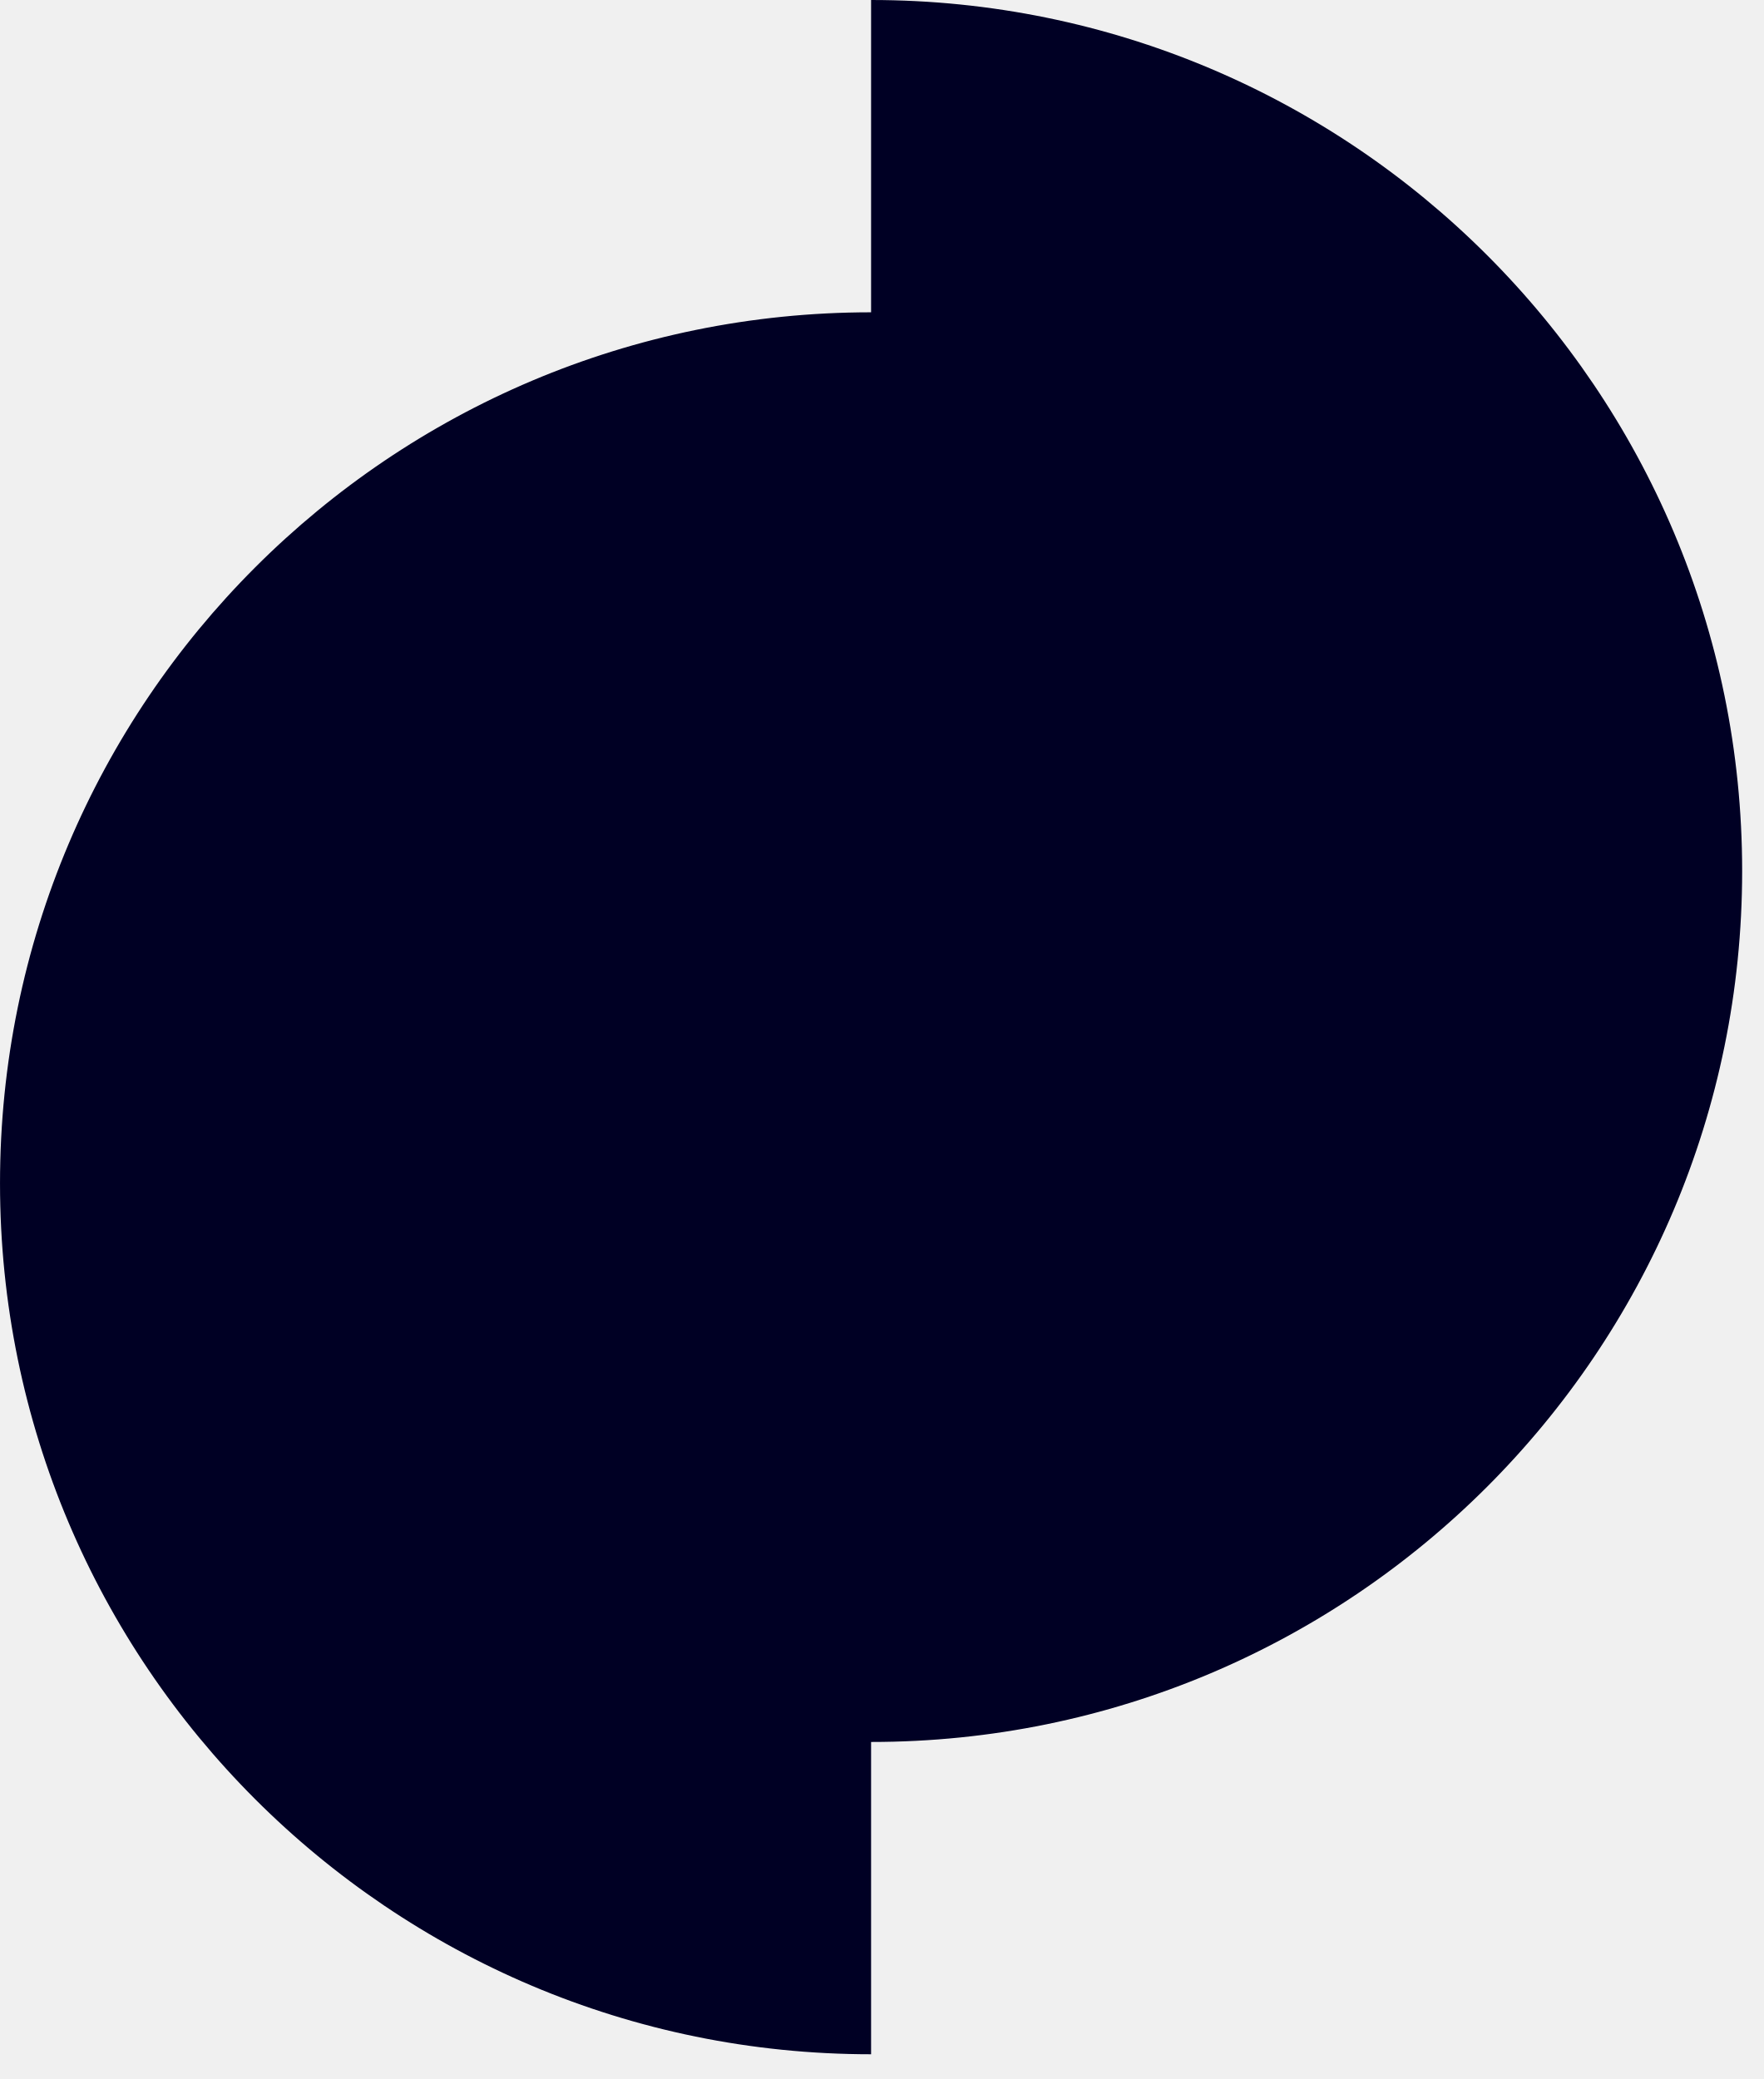
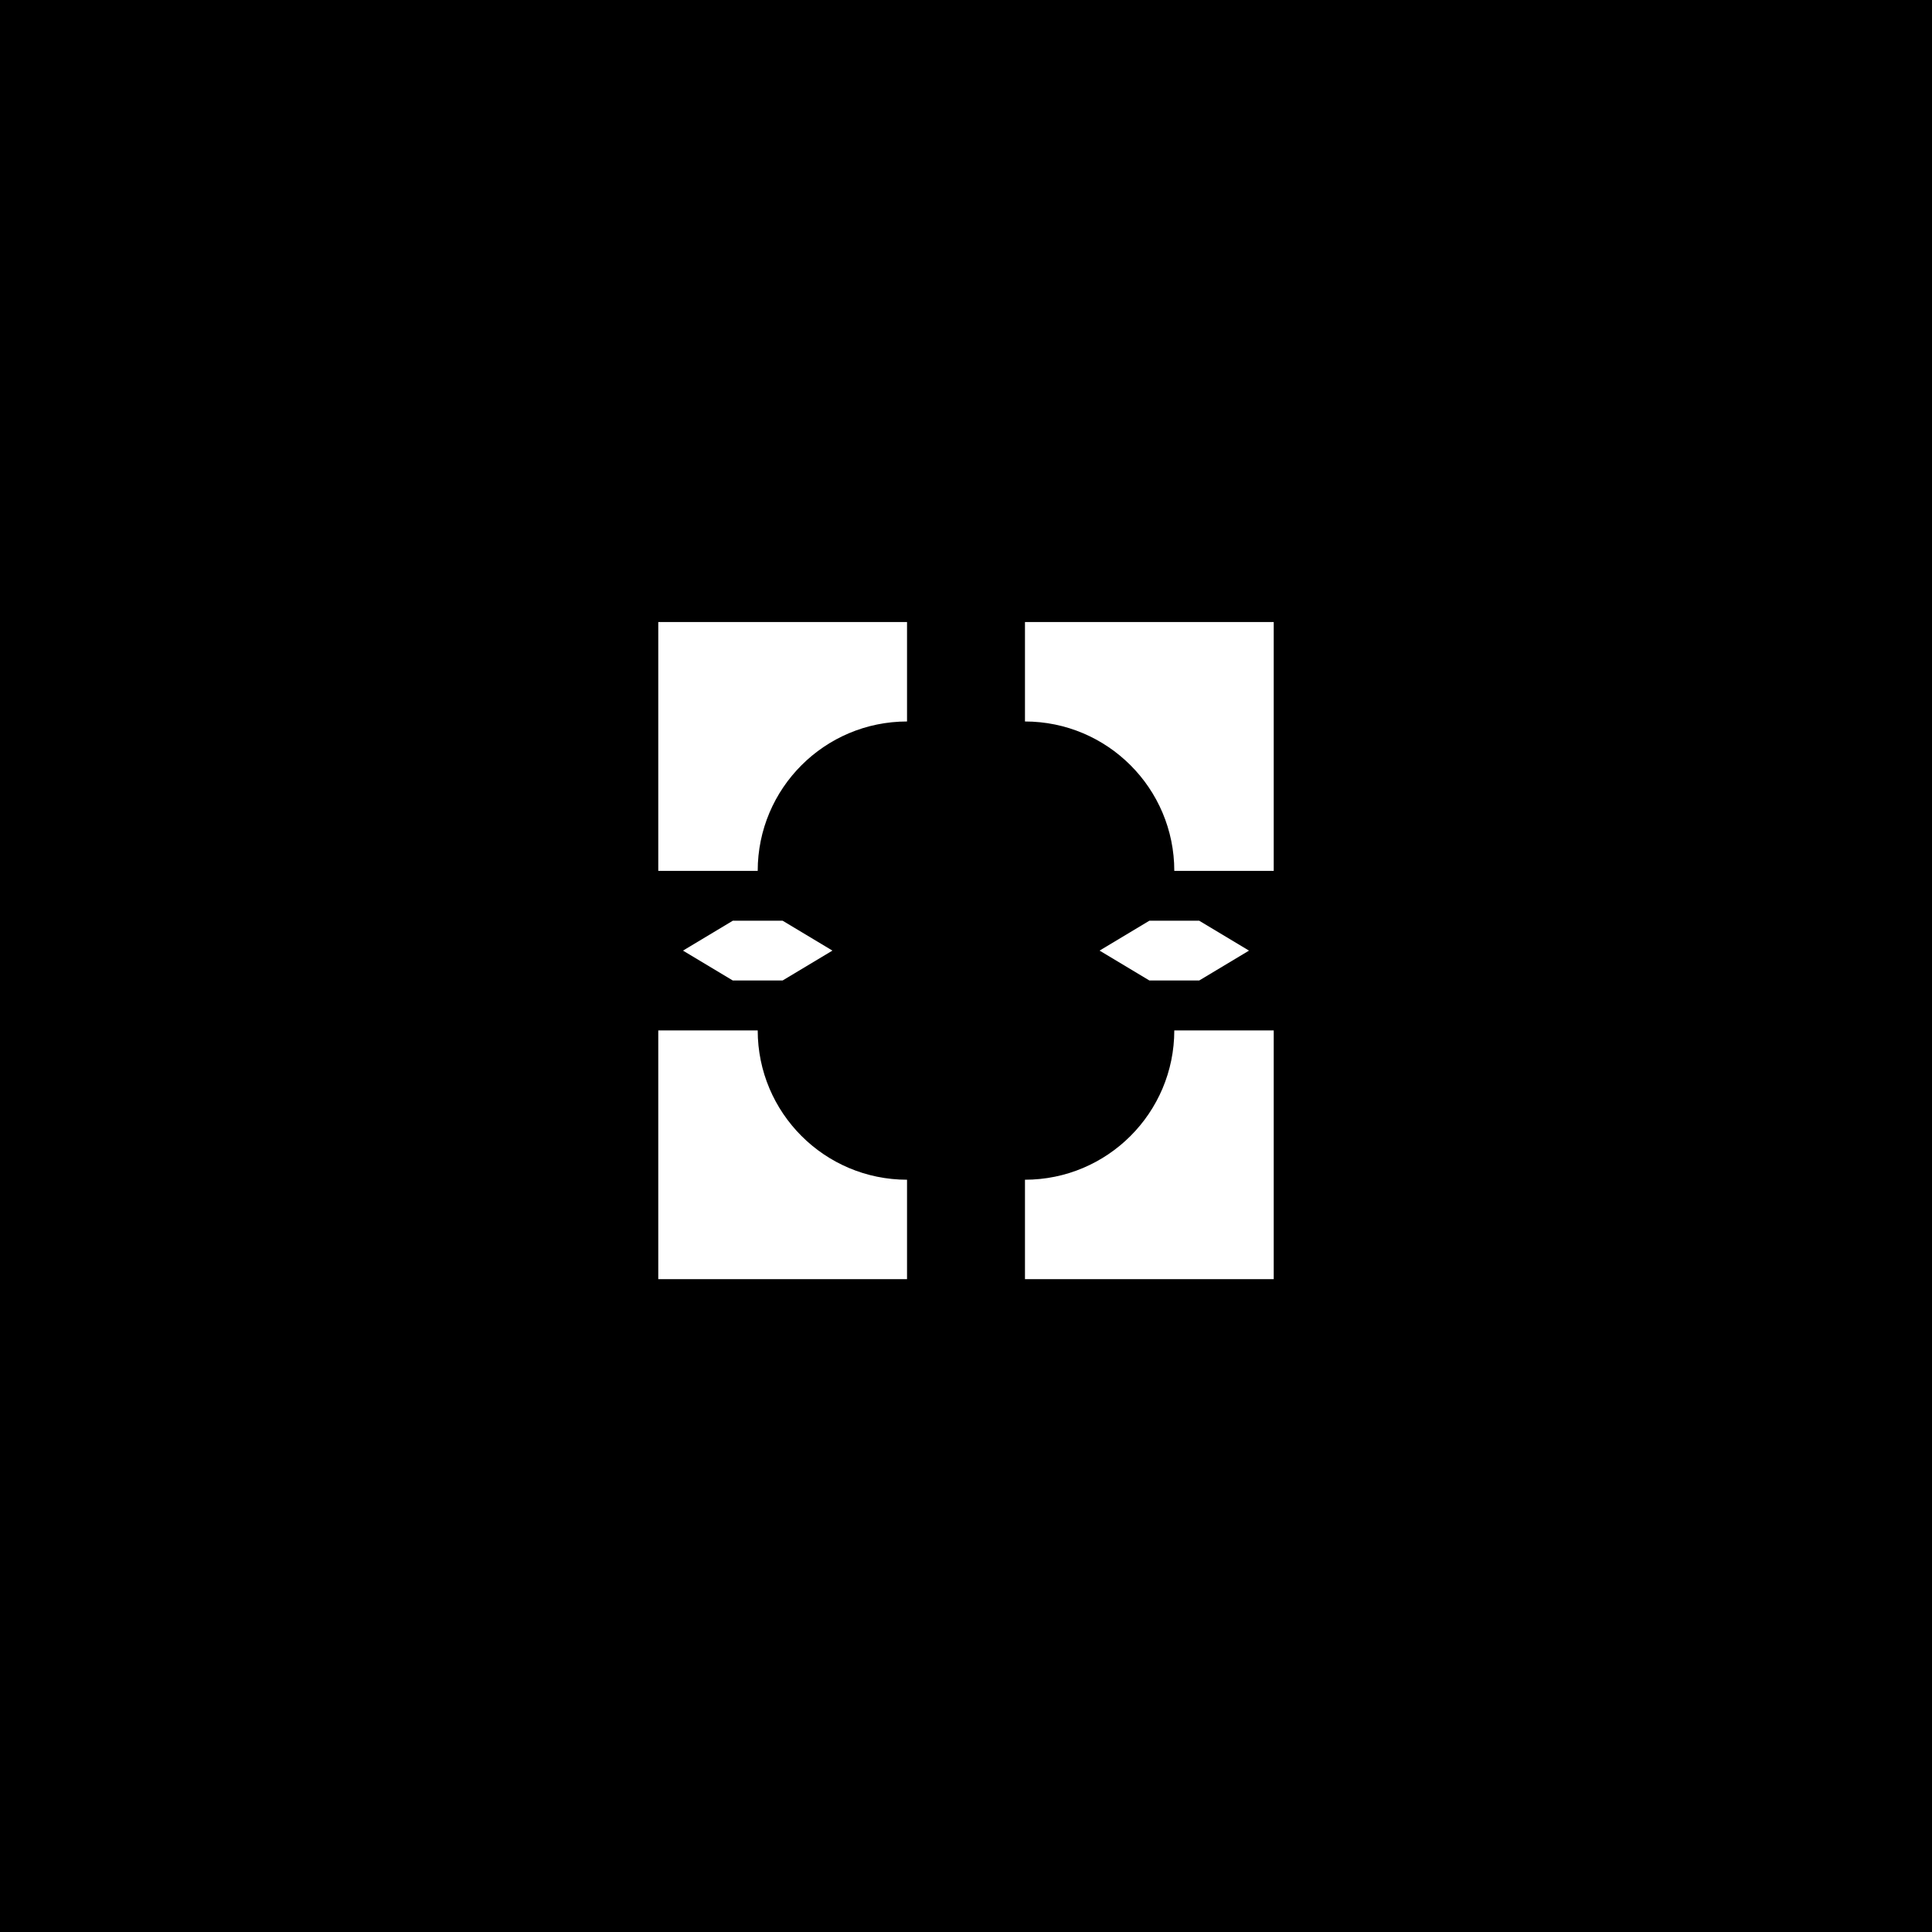
- <svg xmlns="http://www.w3.org/2000/svg" width="67" height="79" fill="none">
-   <path d="M33.097 78.06a33.096 33.096 0 1 1 0-66.193V78.06ZM33.097 0a33.096 33.096 0 1 1 0 66.193V0Z" fill="#000024" />
+ <svg xmlns="http://www.w3.org/2000/svg" width="512" height="512" viewBox="0 0 512 512">
+   <rect width="100%" height="100%" fill="#000" />
+   <g transform="translate(256 256) scale(3.2) translate(-30 0)">
+     <g transform="translate(15 0) scale(0.75)">
+       <g transform="translate(-14 -38) scale(0.55)">
+         <defs>
+           <mask id="mTop_left_fav_perfect">
+             <rect x="0" y="0" width="50" height="50" fill="white" />
+             <circle cx="50" cy="50" r="30" fill="black" />
+           </mask>
+         </defs>
+         <rect x="0" y="0" width="50" height="50" fill="#fff" mask="url(#mTop_left_fav_perfect)" />
+         <polygon points="5,66 15,60 25,60 35,66 25,72 15,72" fill="#fff" />
+         <defs>
+           <mask id="mBot_left_fav_perfect">
+             <rect x="0" y="0" width="50" height="50" fill="white" />
+             <circle cx="50" cy="50" r="30" fill="black" />
+           </mask>
+         </defs>
+         <g transform="translate(0 82) scale(1 -1) translate(0 -50)">
+           <rect x="0" y="0" width="50" height="50" fill="#fff" mask="url(#mBot_left_fav_perfect)" />
+         </g>
+       </g>
+     </g>
+     <g transform="translate(45 0) scale(-0.75, 0.75)">
+       <g transform="translate(-14 -38) scale(0.55)">
+         <defs>
+           <mask id="mTop_right_fav_perfect">
+             <rect x="0" y="0" width="50" height="50" fill="white" />
+             <circle cx="50" cy="50" r="30" fill="black" />
+           </mask>
+         </defs>
+         <rect x="0" y="0" width="50" height="50" fill="#fff" mask="url(#mTop_right_fav_perfect)" />
+         <polygon points="5,66 15,60 25,60 35,66 25,72 15,72" fill="#fff" />
+         <defs>
+           <mask id="mBot_right_fav_perfect">
+             <rect x="0" y="0" width="50" height="50" fill="white" />
+             <circle cx="50" cy="50" r="30" fill="black" />
+           </mask>
+         </defs>
+         <g transform="translate(0 82) scale(1 -1) translate(0 -50)">
+           <rect x="0" y="0" width="50" height="50" fill="#fff" mask="url(#mBot_right_fav_perfect)" />
+         </g>
+       </g>
+     </g>
+   </g>
</svg>
